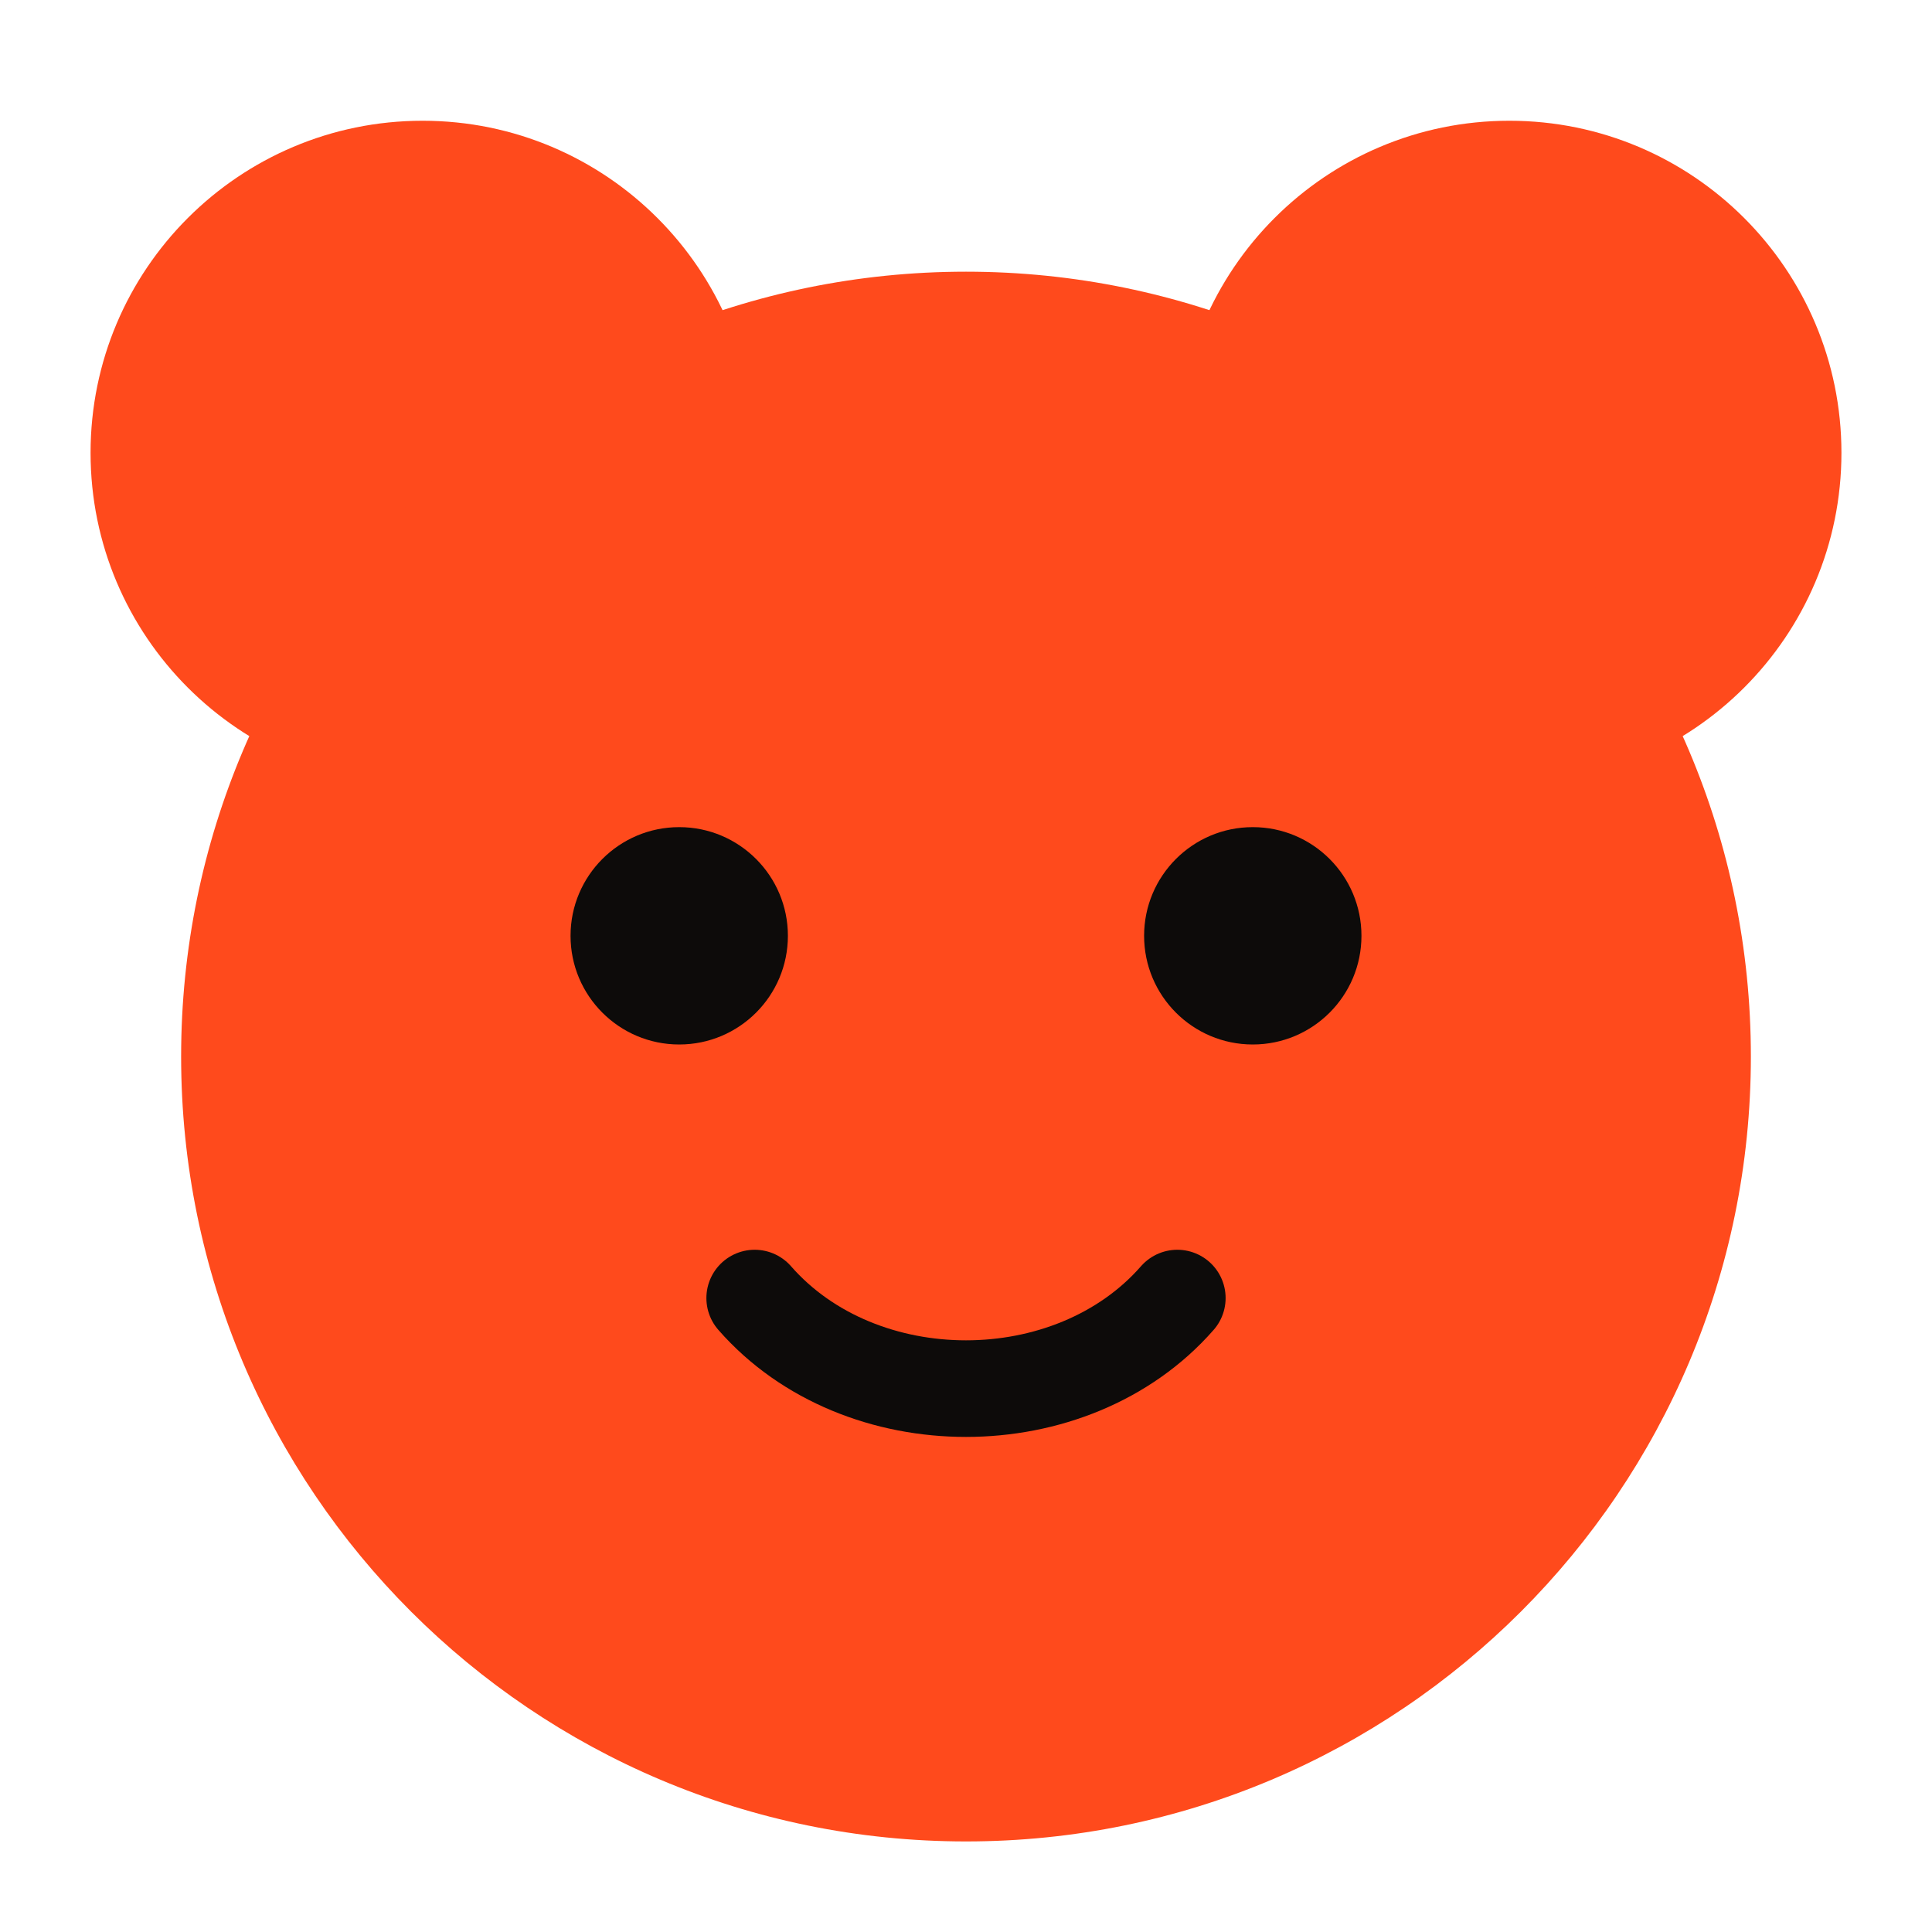
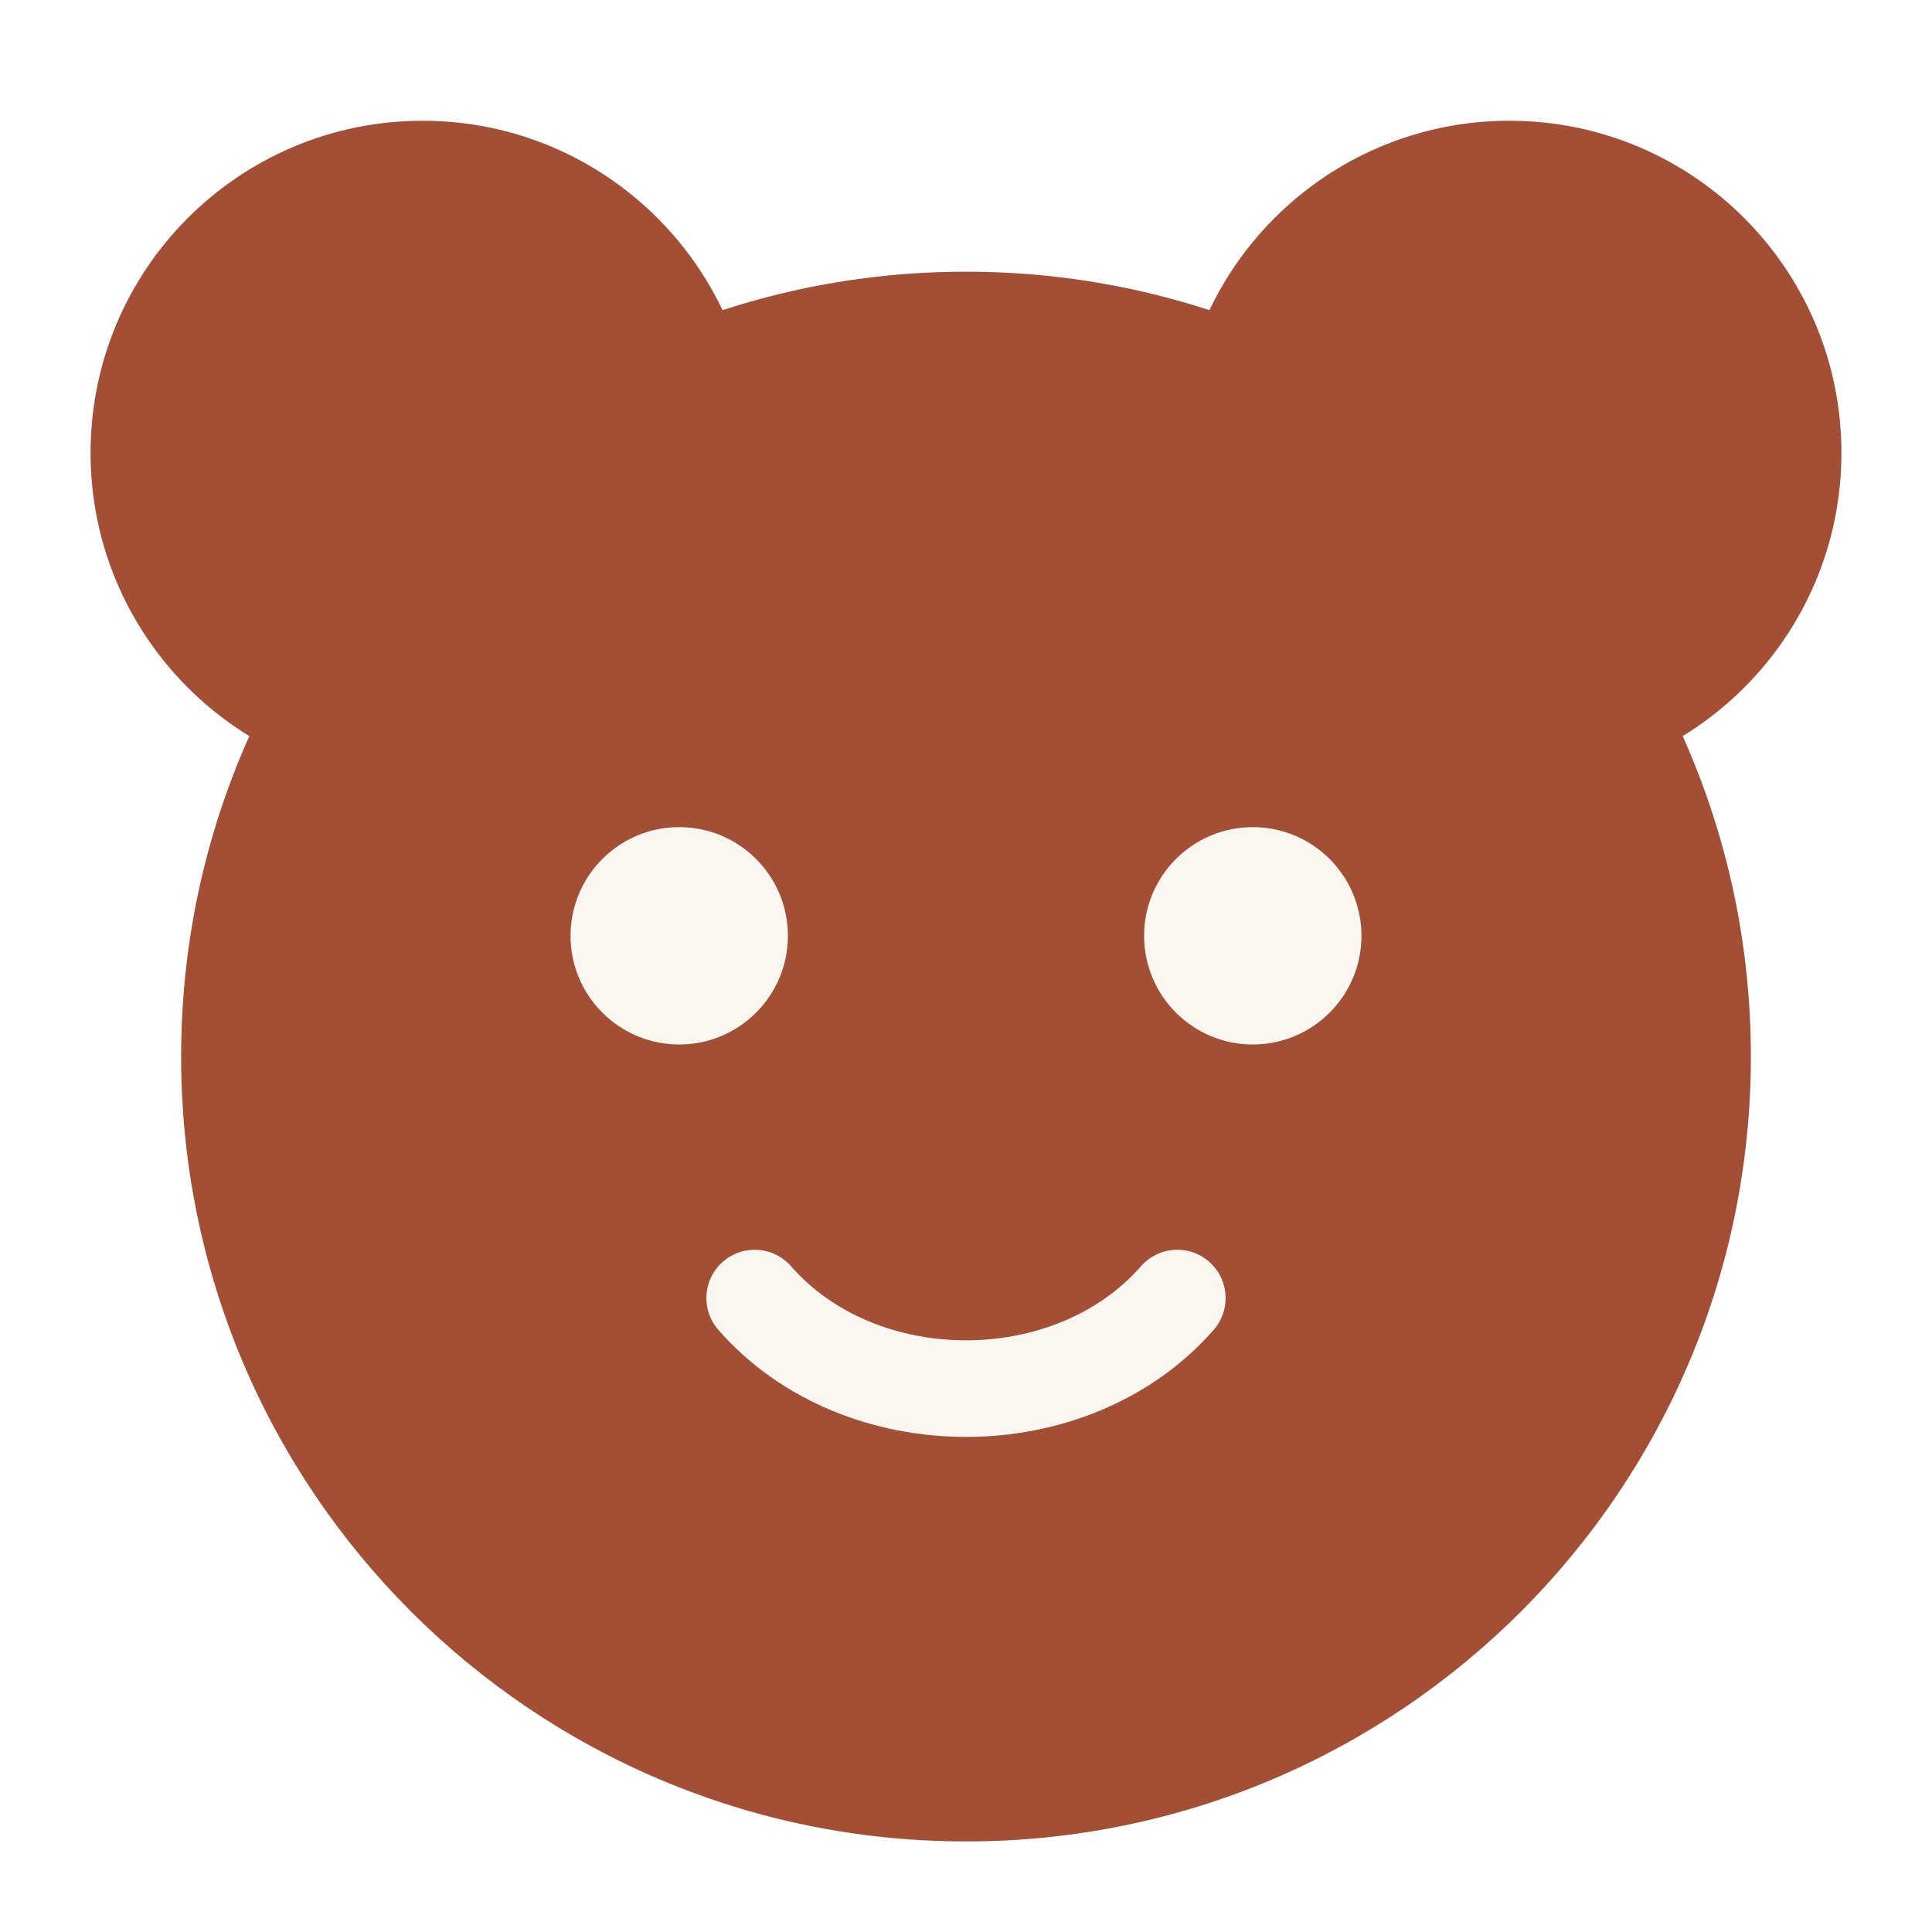
<svg xmlns="http://www.w3.org/2000/svg" viewBox="0 0 64 64">
-   <circle cx="14" cy="15" r="11" fill="#ff4a1c" />
-   <circle cx="50" cy="15" r="11" fill="#ff4a1c" />
-   <circle cx="32" cy="35" r="26" fill="#ff4a1c" />
-   <circle cx="22.500" cy="31" r="3.600" fill="#0d0b0a" />
-   <circle cx="41.500" cy="31" r="3.600" fill="#0d0b0a" />
-   <path d="M25 43c3.500 4 10.500 4 14 0" fill="none" stroke="#0d0b0a" stroke-width="3.200" stroke-linecap="round" />
+   <circle cx="14" cy="15" r="11" fill="#a34f36" />
+   <circle cx="50" cy="15" r="11" fill="#a34f36" />
+   <circle cx="32" cy="35" r="26" fill="#a34f36" />
+   <circle cx="22.500" cy="31" r="3.600" fill="#faf7f0" />
+   <circle cx="41.500" cy="31" r="3.600" fill="#faf7f0" />
+   <path d="M25 43c3.500 4 10.500 4 14 0" fill="none" stroke="#faf7f0" stroke-width="3.200" stroke-linecap="round" />
</svg>
